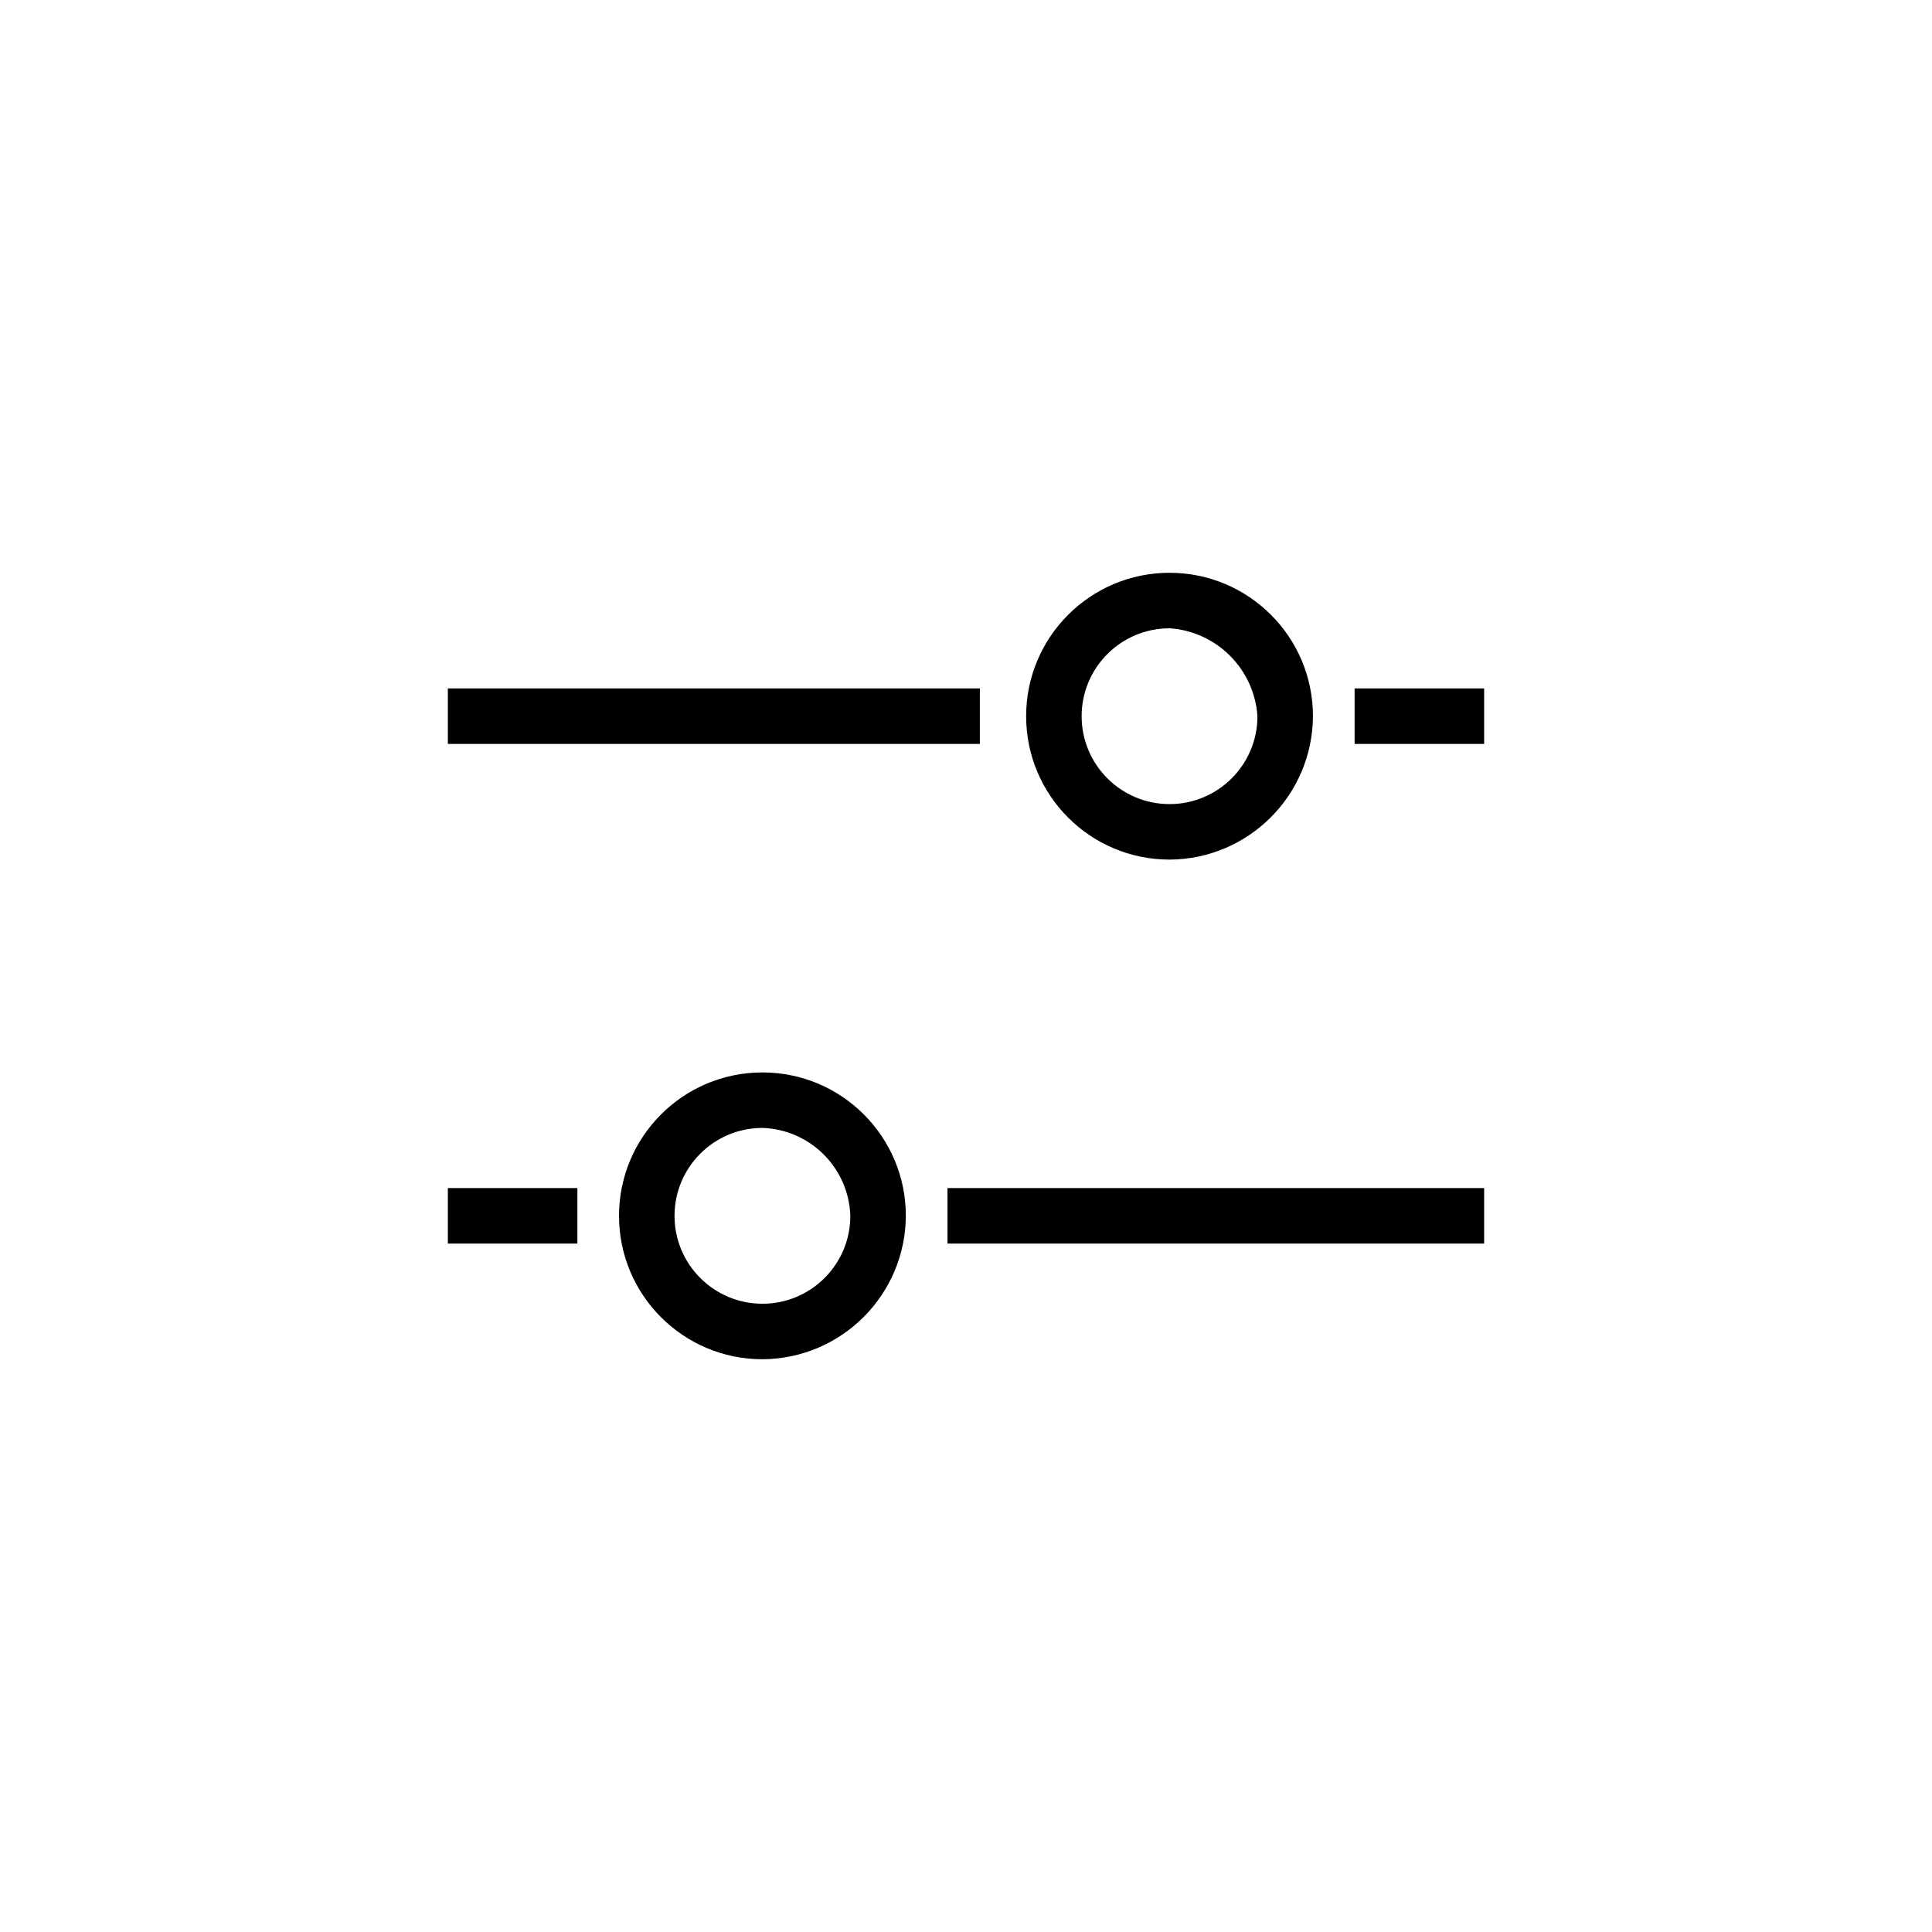
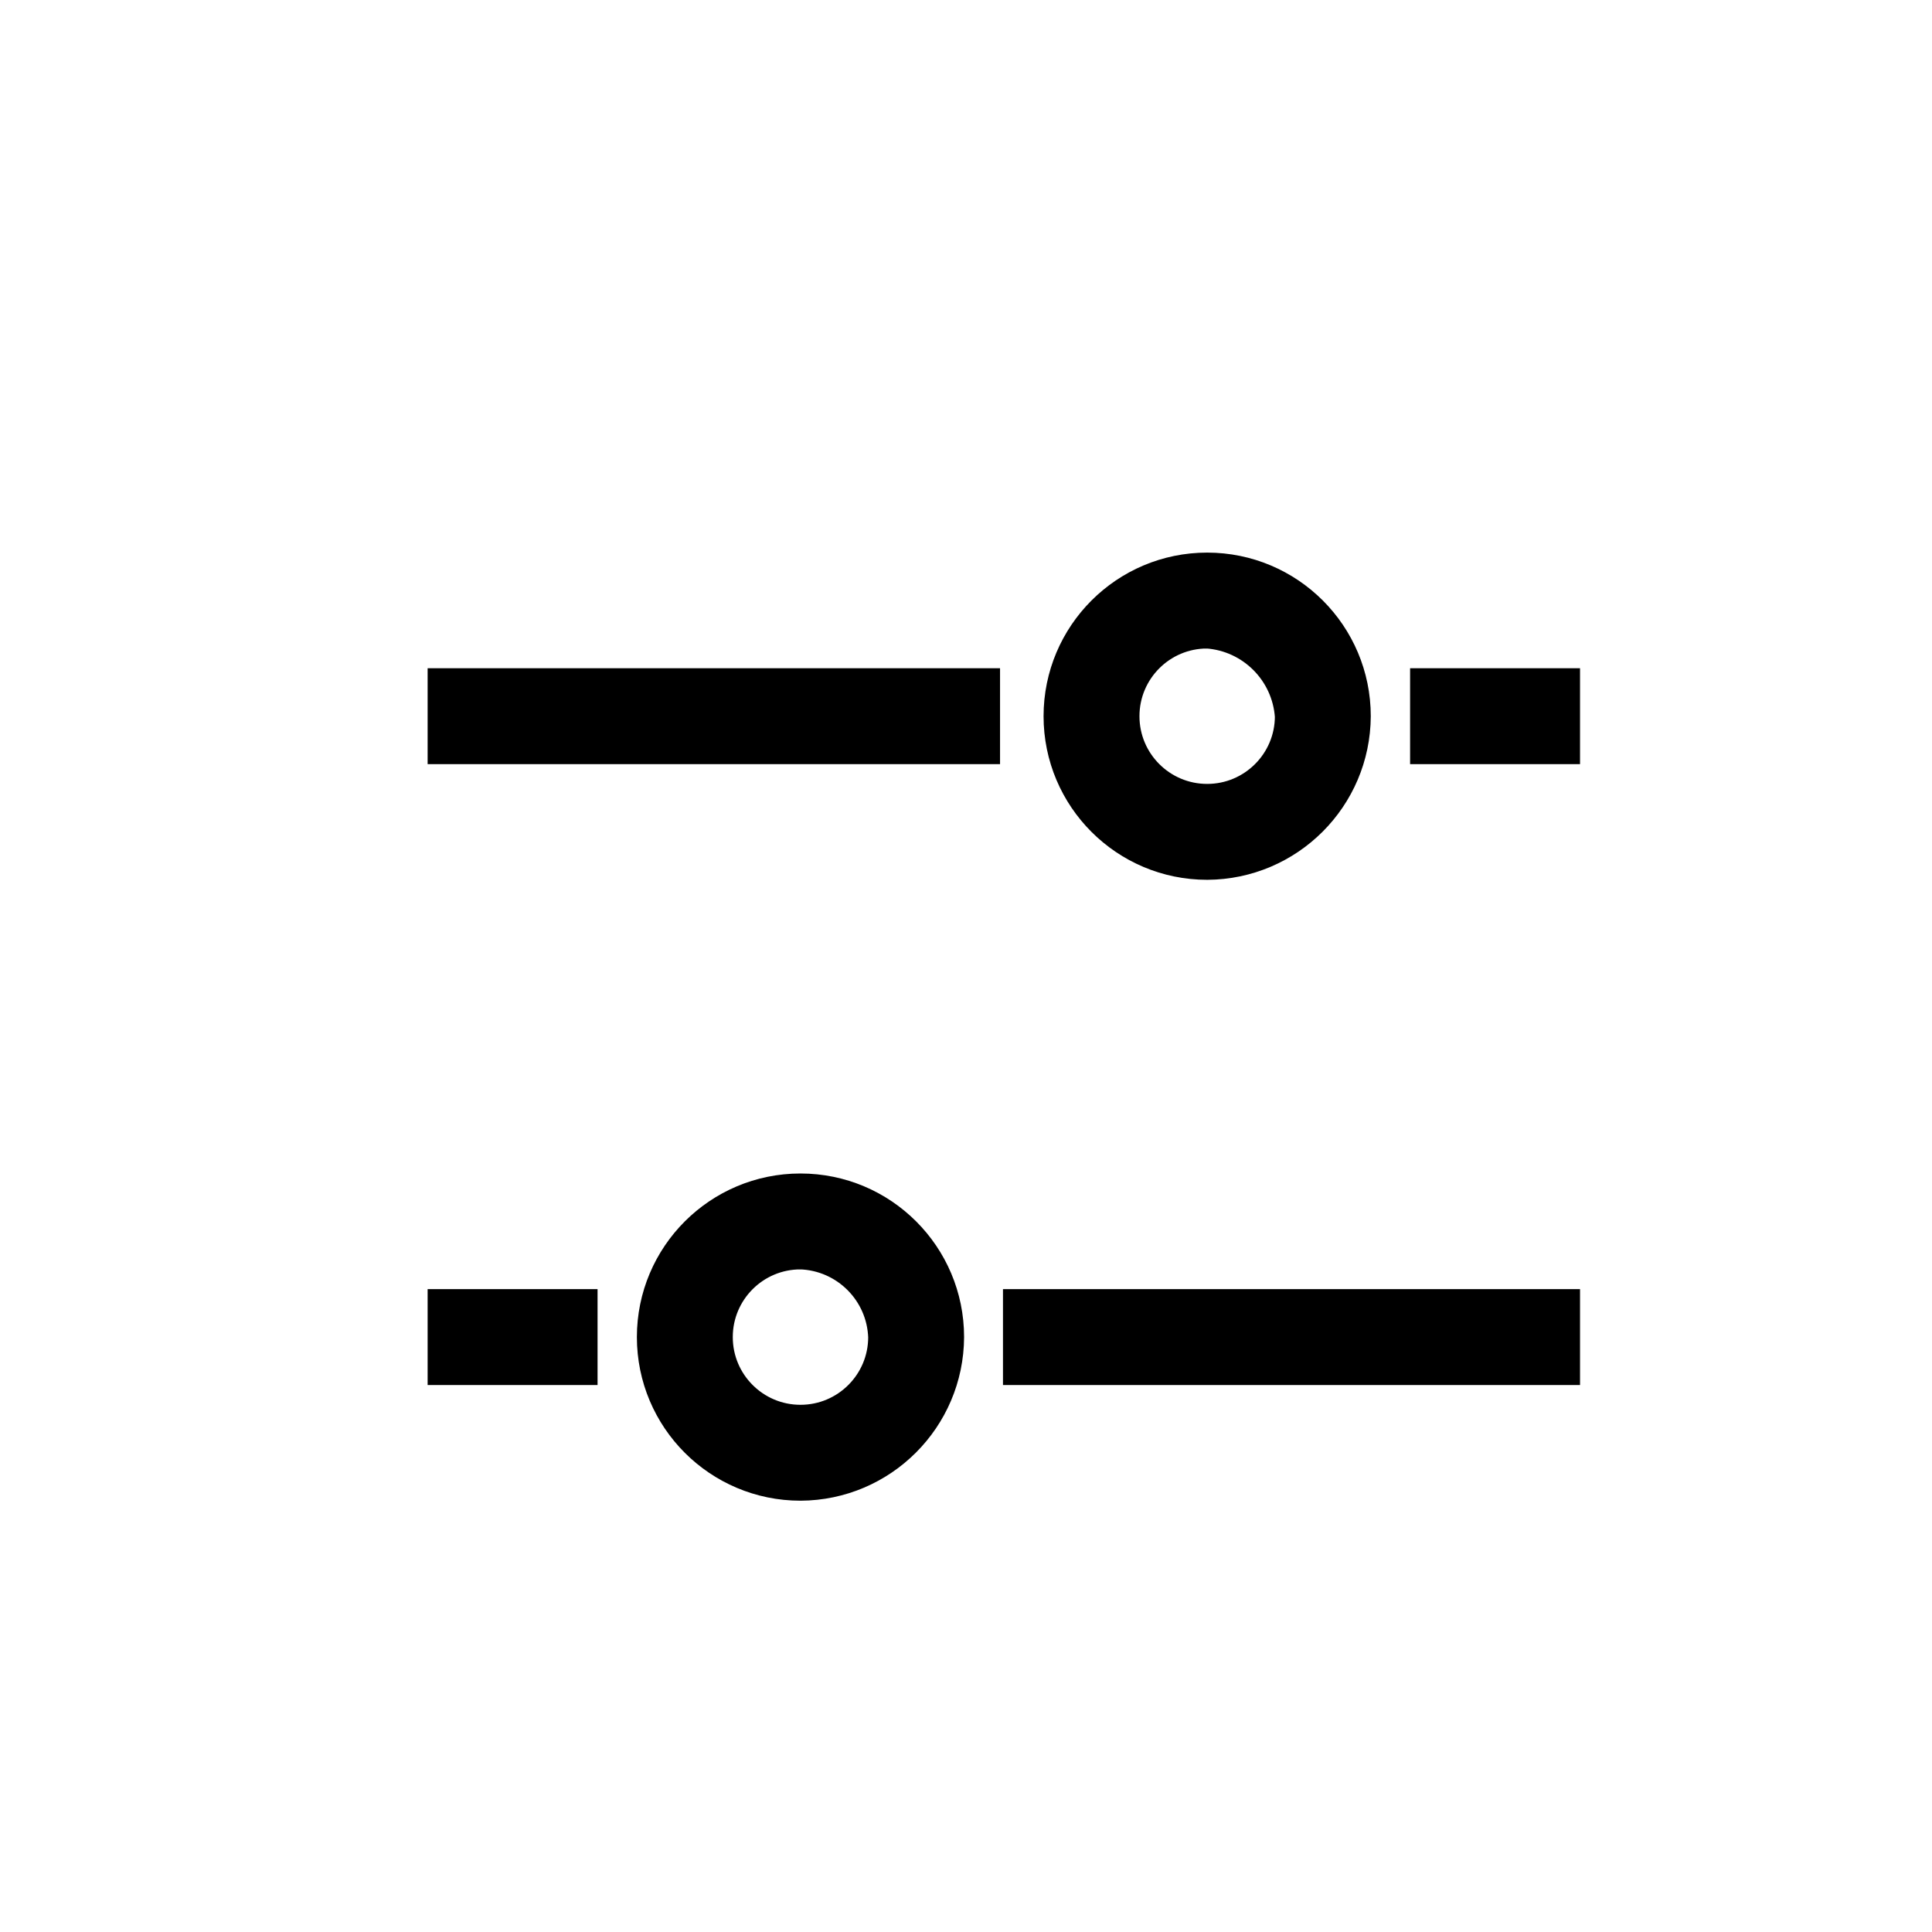
- <svg xmlns="http://www.w3.org/2000/svg" width="71.739" height="71.74" viewBox="0 0 71.739 71.74">
-   <defs>
-     <style>
-       .cls-1 {
-         fill: none;
-       }
-     </style>
-   </defs>
-   <g id="Group_2053" data-name="Group 2053" transform="translate(-6855.927 -1443.927)">
+ <svg xmlns="http://www.w3.org/2000/svg" width="71.739" height="71.739" viewBox="0 0 71.739 71.739">
+   <g id="adjustment" transform="translate(-6855.928 -1443.927)">
    <g id="Group_2005" data-name="Group 2005" transform="translate(6855.927 1443.927)">
-       <path id="Path_1736" data-name="Path 1736" class="cls-1" d="M71.739,71.739H0V0H71.739ZM1.722,70.018h68.3V1.722H1.722Z" />
+       <path id="Path_1736" data-name="Path 1736" d="M71.739,71.739H0V0H71.739ZM1.722,70.018h68.3V1.722H1.722Z" fill="none" />
      <g id="Group_2004" data-name="Group 2004" transform="translate(16.63 21.268)">
-         <g id="Group_2002" data-name="Group 2002" transform="translate(0 18.553)">
-           <path id="Path_1737" data-name="Path 1737" d="M10.325,25.451a5.325,5.325,0,1,1,5.325-5.325A5.352,5.352,0,0,1,10.325,25.451Zm0-8.589a3.264,3.264,0,1,0,3.264,3.264A3.379,3.379,0,0,0,10.325,16.861Z" transform="translate(1.356 -14.8)" />
-           <rect id="Rectangle_1258" data-name="Rectangle 1258" width="19.927" height="2.061" transform="translate(18.553 4.295)" />
-           <rect id="Rectangle_1259" data-name="Rectangle 1259" width="4.81" height="2.061" transform="translate(0 4.295)" />
+         <g id="Group_2002" data-name="Group 2002" transform="translate(0 23.055)">
+           <path id="Path_1737" data-name="Path 1737" d="M10.325,25.451a5.325,5.325,0,1,1,5.325-5.325A5.352,5.352,0,0,1,10.325,25.451Zm0-8.589a3.264,3.264,0,1,0,3.264,3.264A3.379,3.379,0,0,0,10.325,16.861Z" transform="translate(2.77 -14.8)" stroke="#000" stroke-width="1.5" />
+           <rect id="Rectangle_1258" data-name="Rectangle 1258" width="19.927" height="2.061" transform="translate(21.364 4.295)" stroke="#000" stroke-width="1.5" />
+           <rect id="Rectangle_1259" data-name="Rectangle 1259" width="4.81" height="2.061" transform="translate(0 4.295)" stroke="#000" stroke-width="1.5" />
        </g>
        <g id="Group_2003" data-name="Group 2003">
-           <rect id="Rectangle_1260" data-name="Rectangle 1260" width="4.81" height="2.061" transform="translate(33.67 4.295)" />
-           <rect id="Rectangle_1261" data-name="Rectangle 1261" width="19.755" height="2.061" transform="translate(0 4.295)" />
-           <path id="Path_1738" data-name="Path 1738" d="M19.125,14.651a5.325,5.325,0,1,1,5.325-5.325A5.352,5.352,0,0,1,19.125,14.651Zm0-8.589a3.264,3.264,0,1,0,3.264,3.264A3.509,3.509,0,0,0,19.125,6.061Z" transform="translate(7.673 -4)" />
+           <rect id="Rectangle_1260" data-name="Rectangle 1260" width="4.81" height="2.061" transform="translate(36.481 4.295)" stroke="#000" stroke-width="1.5" />
+           <rect id="Rectangle_1261" data-name="Rectangle 1261" width="19.755" height="2.061" transform="translate(0 4.295)" stroke="#000" stroke-width="1.5" />
+           <path id="Path_1738" data-name="Path 1738" d="M19.125,14.651a5.325,5.325,0,1,1,5.325-5.325A5.352,5.352,0,0,1,19.125,14.651Zm0-8.589a3.264,3.264,0,1,0,3.264,3.264A3.509,3.509,0,0,0,19.125,6.061Z" transform="translate(9.071 -4)" stroke="#000" stroke-width="1.5" />
        </g>
      </g>
    </g>
  </g>
</svg>
